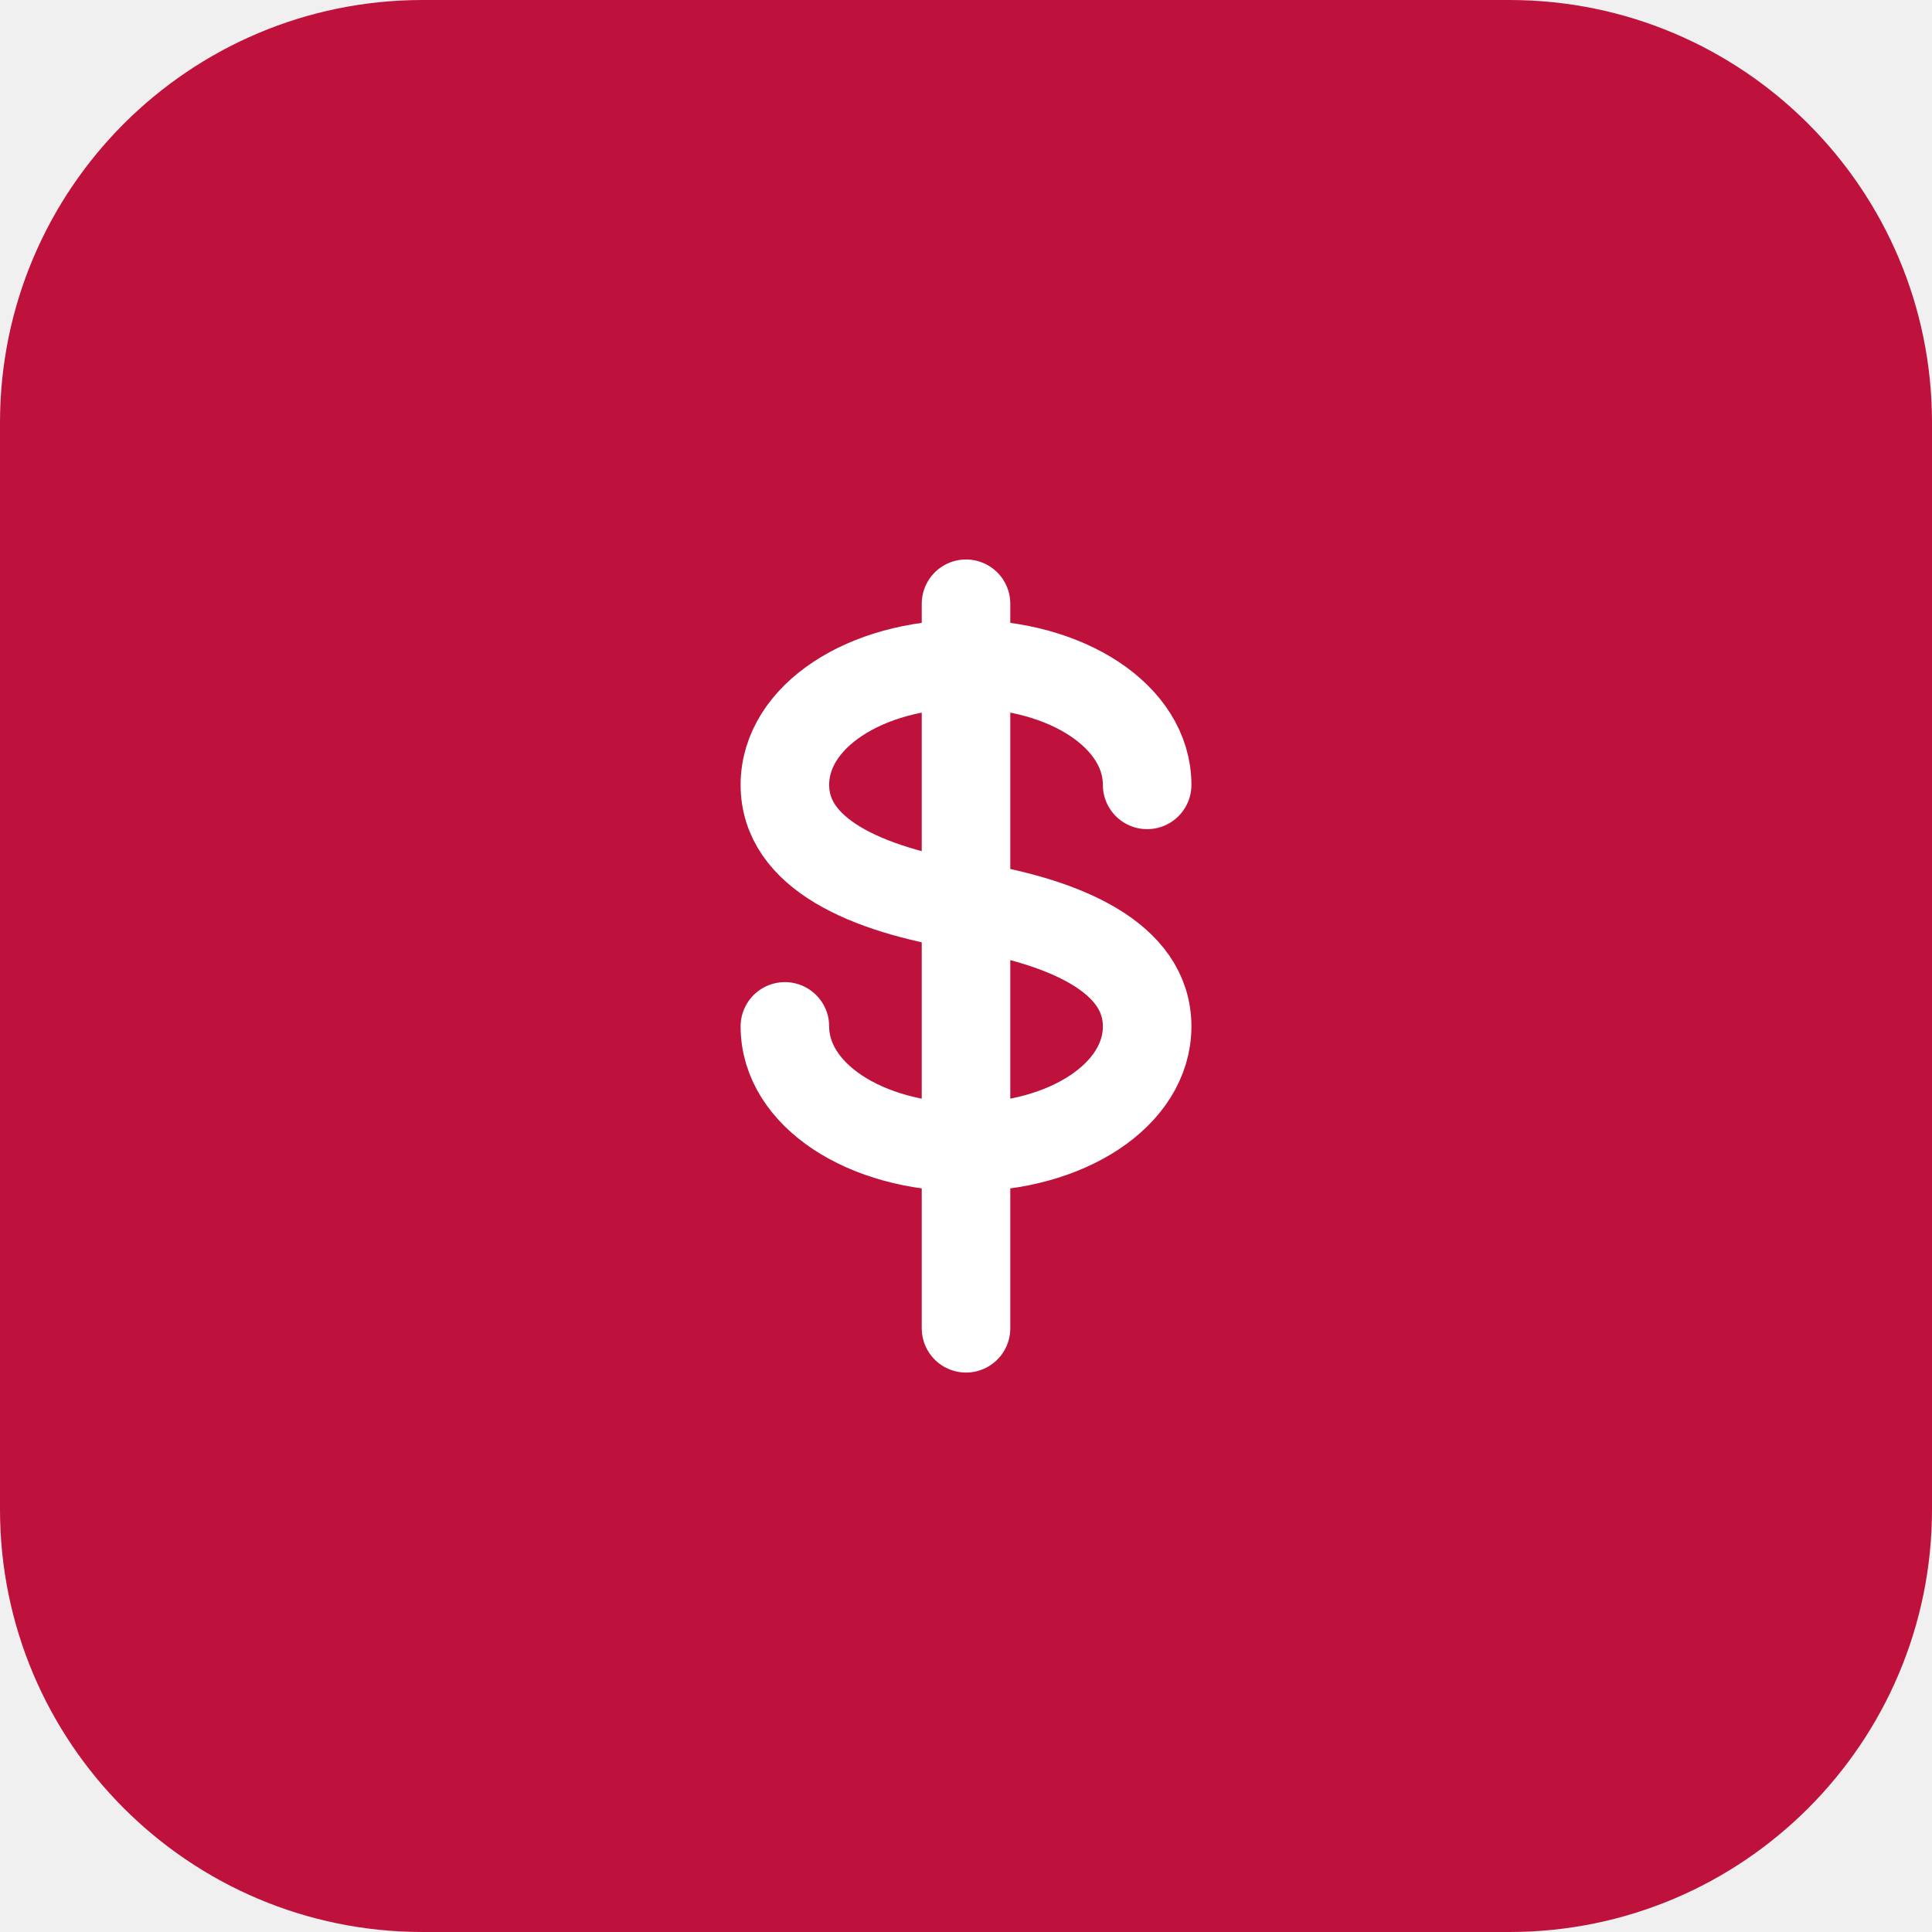
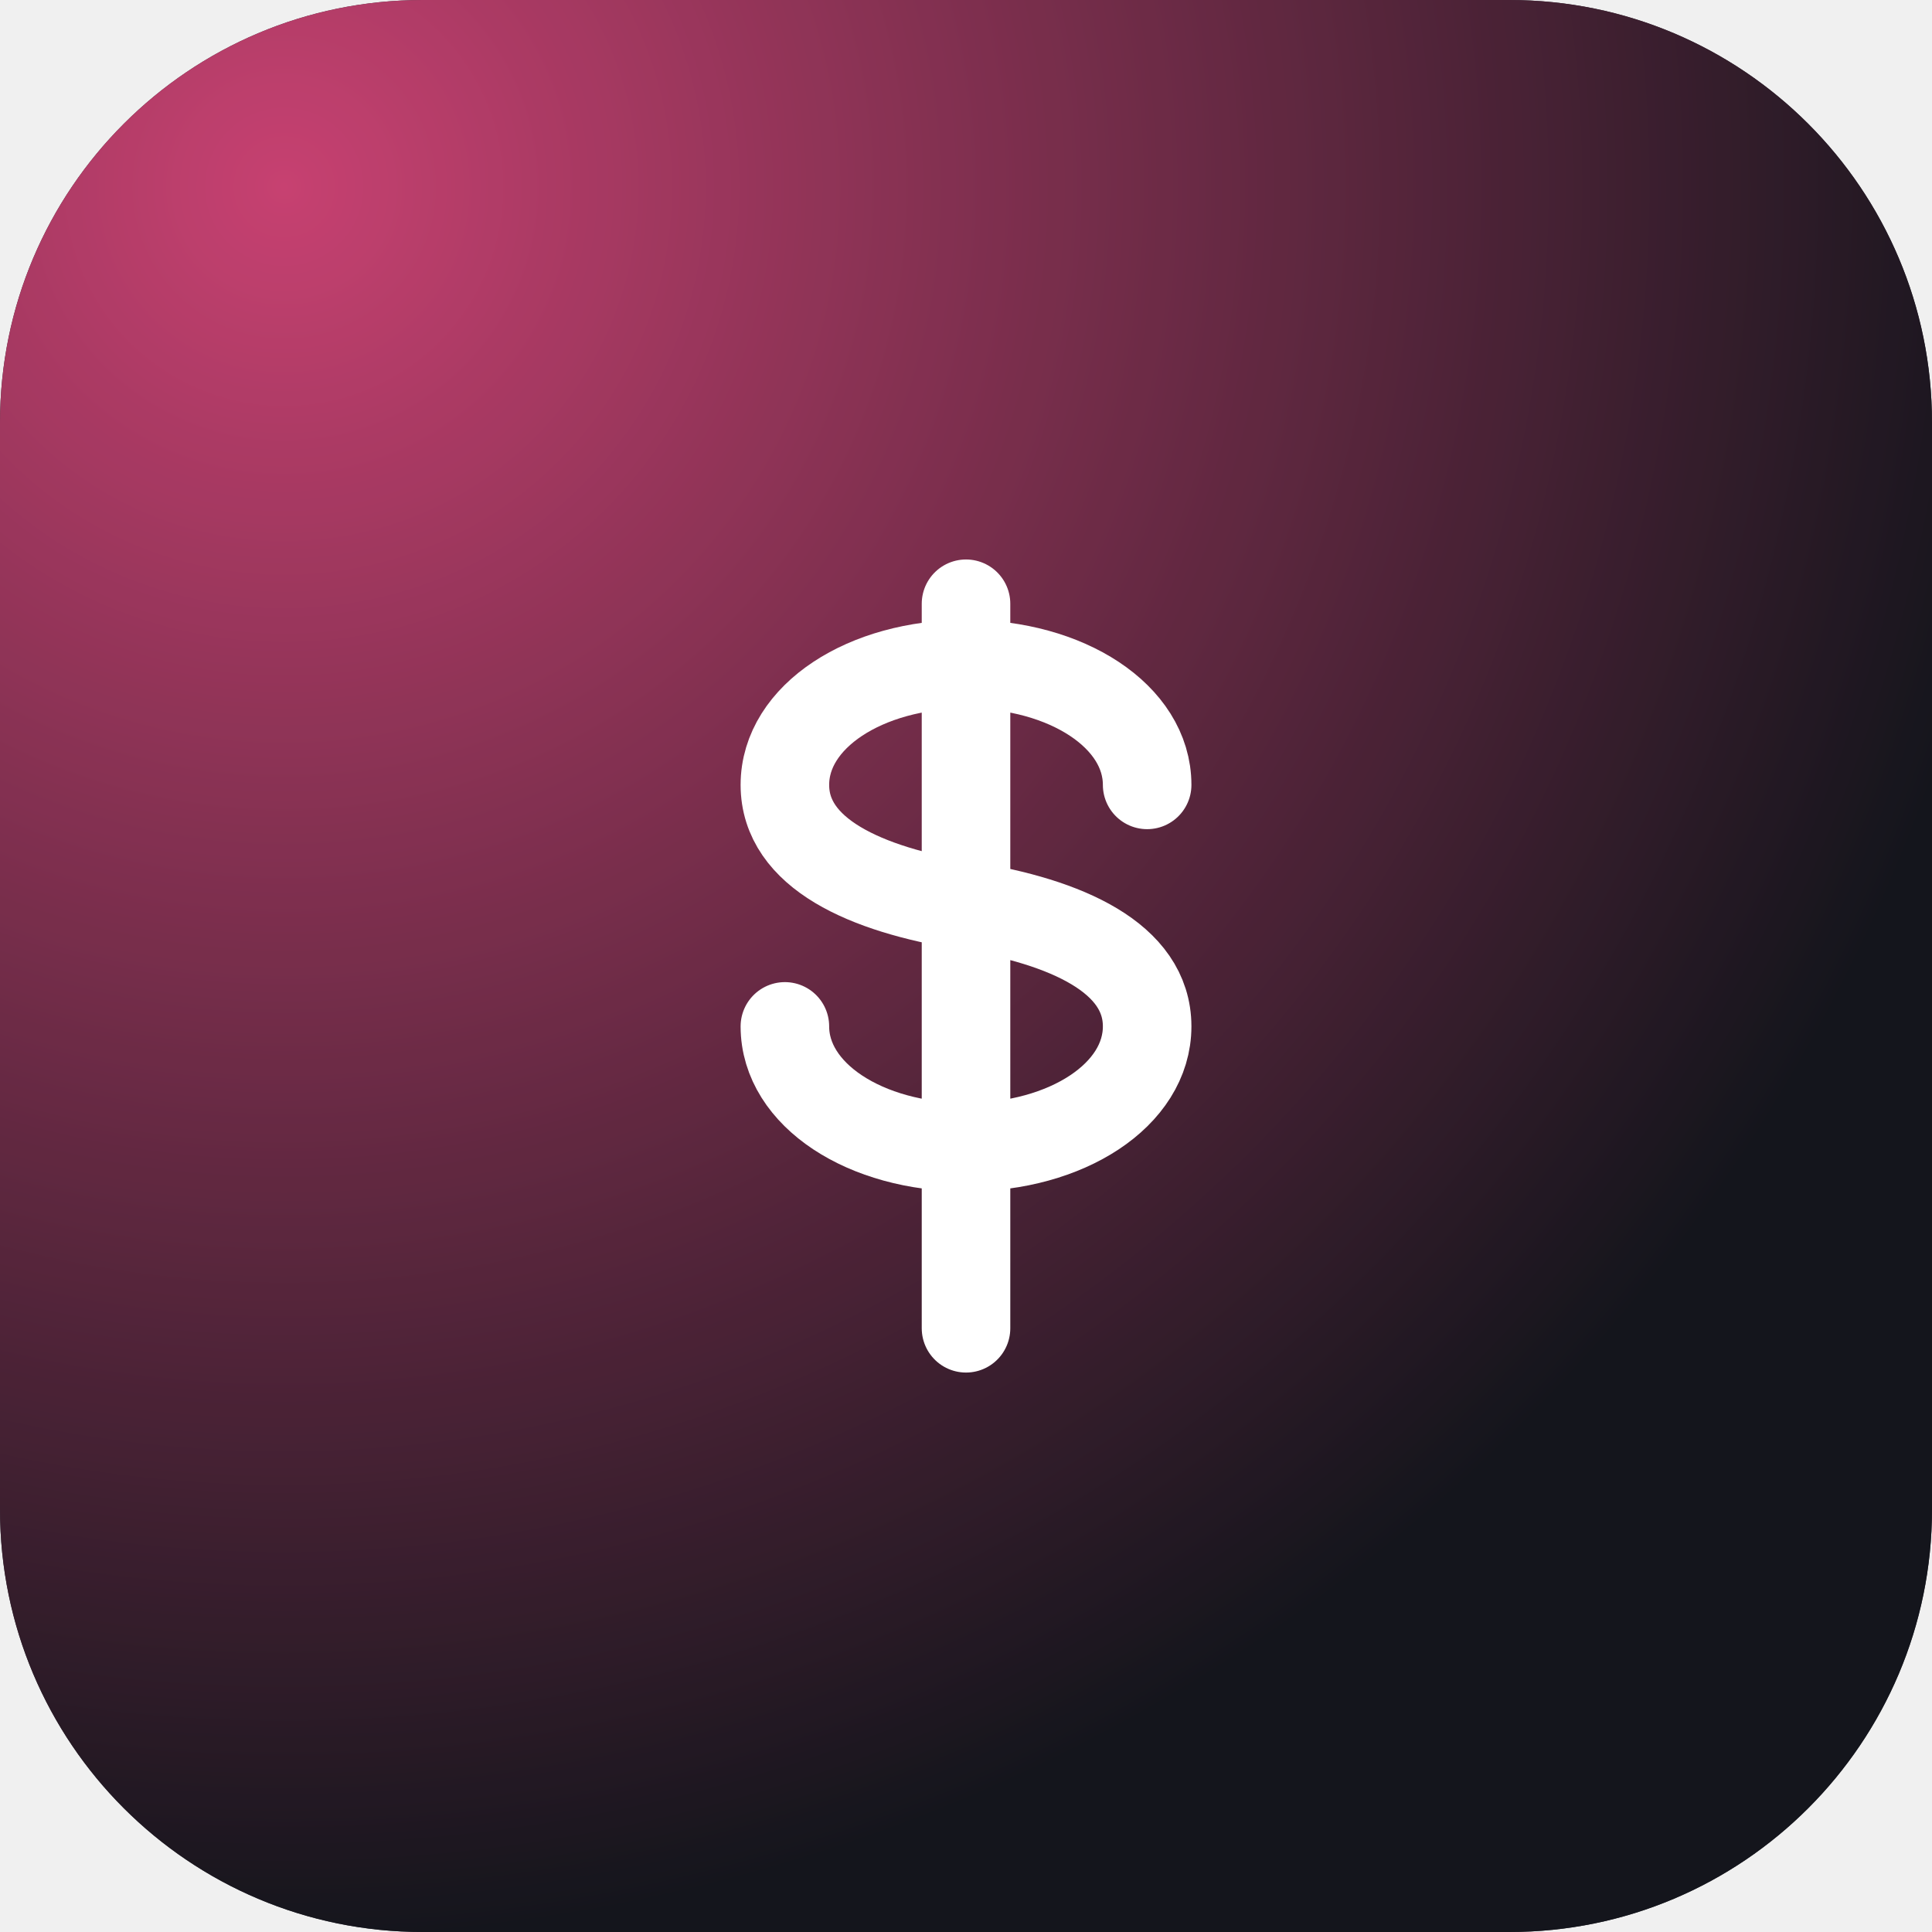
<svg xmlns="http://www.w3.org/2000/svg" viewBox="0 0 512 512">
-   <rect width="512" height="512" rx="112" fill="#be123c" />
+   <defs>
+     <radialGradient id="l" cx=".15" cy=".1" r=".9">
+       <stop offset="0" stop-color="#e64980" />
+       <stop offset="1" stop-color="#14151c" />
+     </radialGradient>
+   </defs>
+   <rect width="512" height="512" rx="112" fill="#14151c" />
+   <rect width="512" height="512" rx="112" fill="url(#l)" opacity=".85" />
  <g transform="translate(128 128) scale(10.667)" fill="none" stroke="#ffffff" stroke-width="2.2" stroke-linecap="round" stroke-linejoin="round">
    <path d="M12 3v18M16.5 7.5c0-1.7-2-3-4.5-3s-4.5 1.3-4.5 3 2 2.6 4.5 3 4.5 1.3 4.5 3-2 3-4.5 3-4.5-1.3-4.5-3" />
  </g>
</svg>
